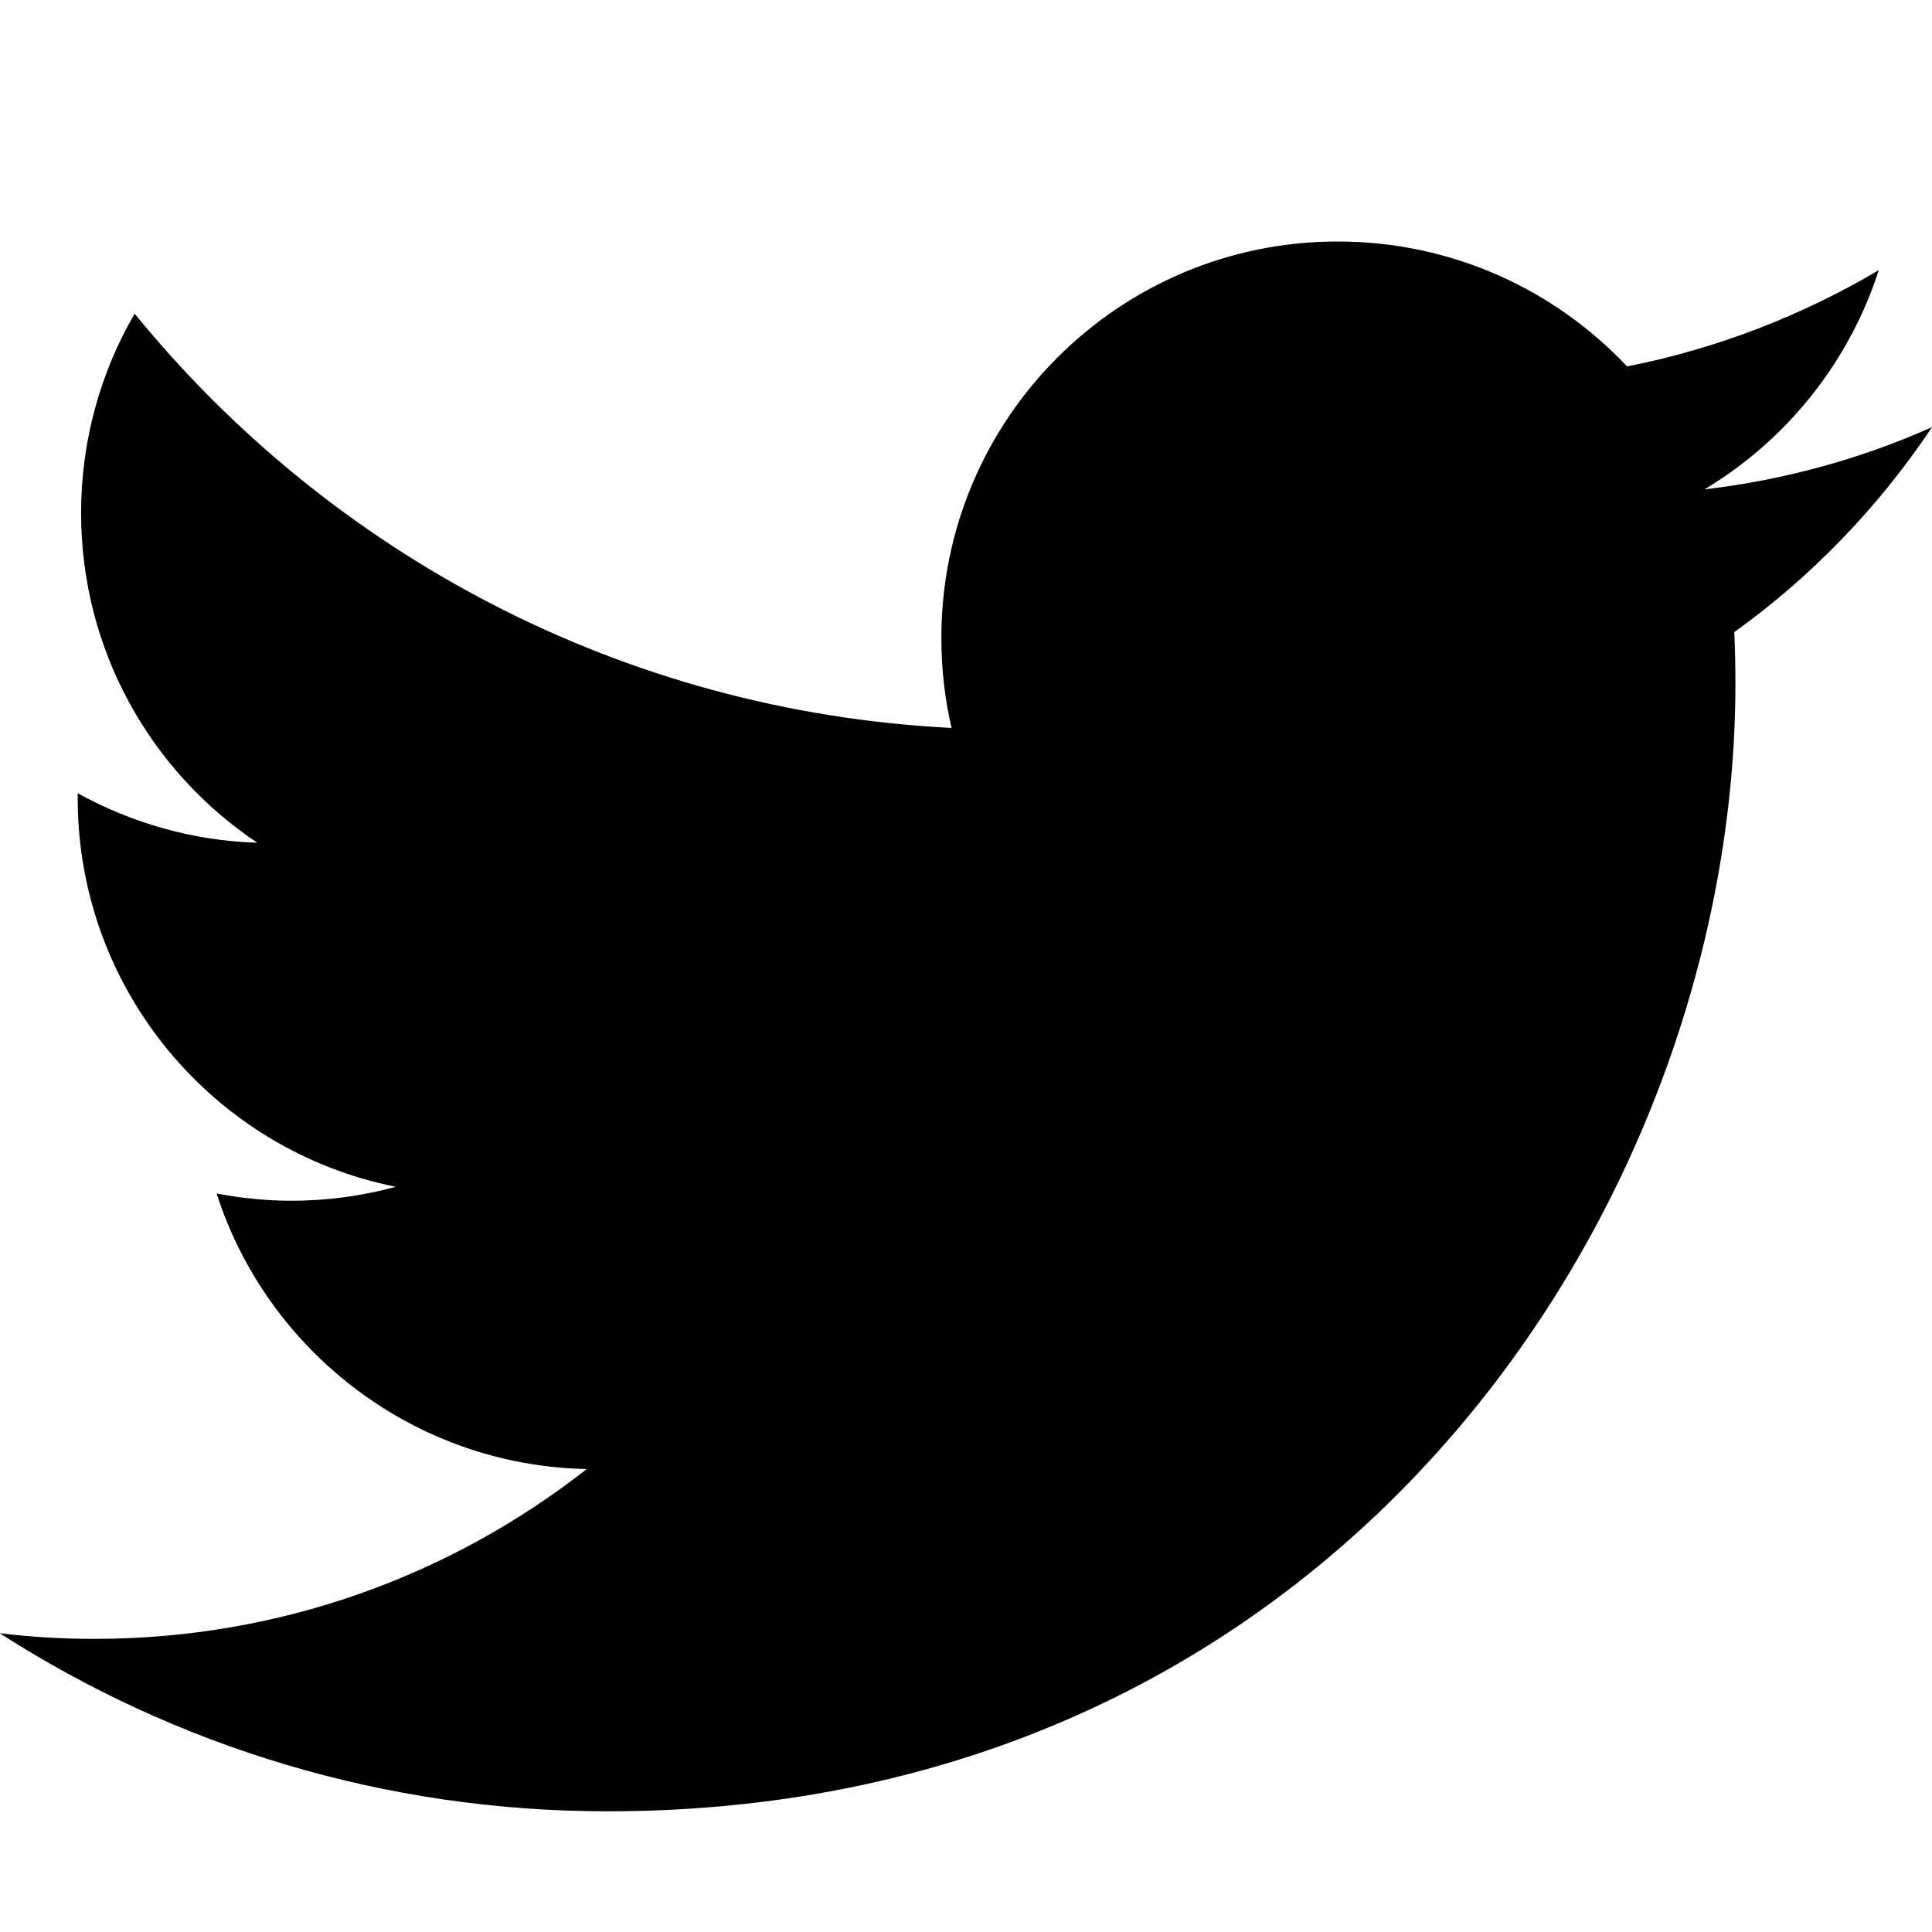
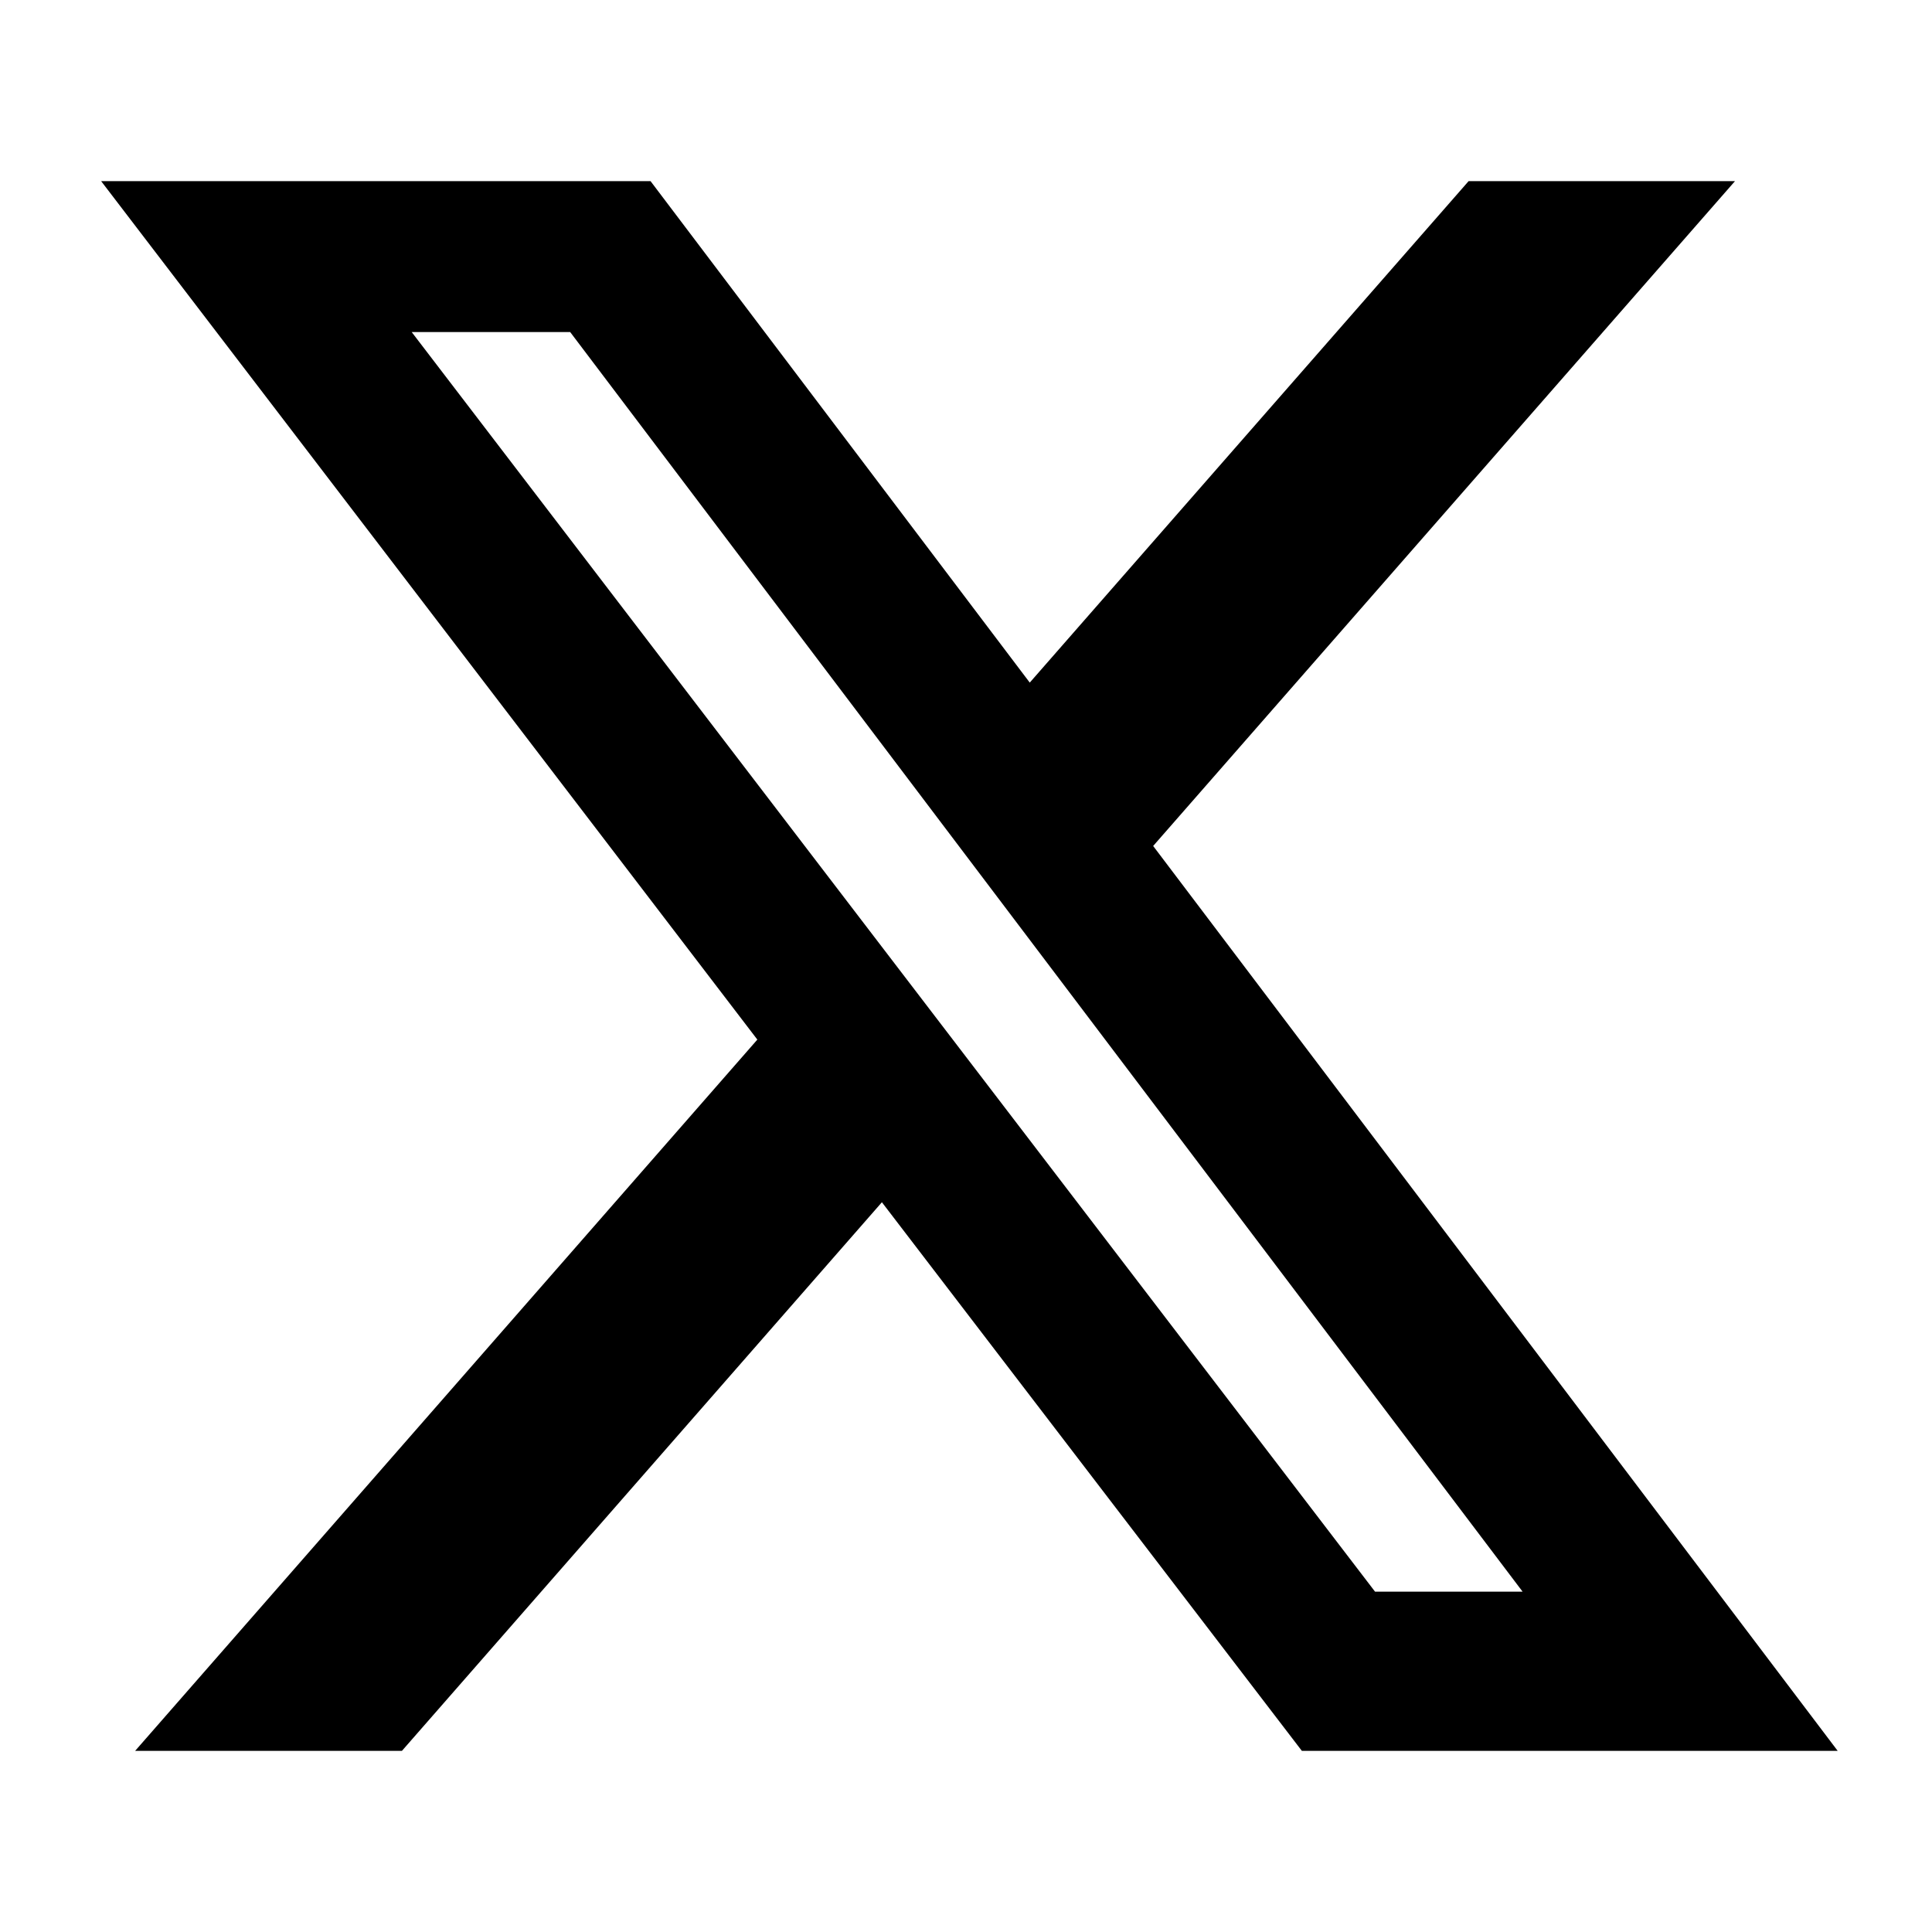
<svg xmlns="http://www.w3.org/2000/svg" version="1.1" width="32" height="32" viewBox="0 0 32 32">
-   <path d="M32 7.075c-1.175 0.525-2.444 0.875-3.769 1.031 1.356-0.813 2.394-2.1 2.887-3.631-1.269 0.75-2.675 1.3-4.169 1.594-1.2-1.275-2.906-2.069-4.794-2.069-3.625 0-6.563 2.938-6.563 6.563 0 0.512 0.056 1.012 0.169 1.494-5.456-0.275-10.294-2.888-13.531-6.862-0.563 0.969-0.887 2.1-0.887 3.3 0 2.275 1.156 4.287 2.919 5.463-1.075-0.031-2.087-0.331-2.975-0.819 0 0.025 0 0.056 0 0.081 0 3.181 2.263 5.838 5.269 6.437-0.55 0.15-1.131 0.231-1.731 0.231-0.425 0-0.831-0.044-1.237-0.119 0.838 2.606 3.263 4.506 6.131 4.563-2.25 1.762-5.075 2.813-8.156 2.813-0.531 0-1.050-0.031-1.569-0.094 2.913 1.869 6.362 2.95 10.069 2.95 12.075 0 18.681-10.006 18.681-18.681 0-0.287-0.006-0.569-0.019-0.85 1.281-0.919 2.394-2.075 3.275-3.394z" />
+   <path d="M24.325 3h4.412l-9.637 11.012 11.338 14.988h-8.875l-6.956-9.087-7.95 9.087h-4.419l10.306-11.781-10.869-14.219h9.1l6.281 8.306 7.269-8.306zM22.775 26.363h2.444l-15.775-20.863h-2.625l15.956 20.863z" />
</svg>
